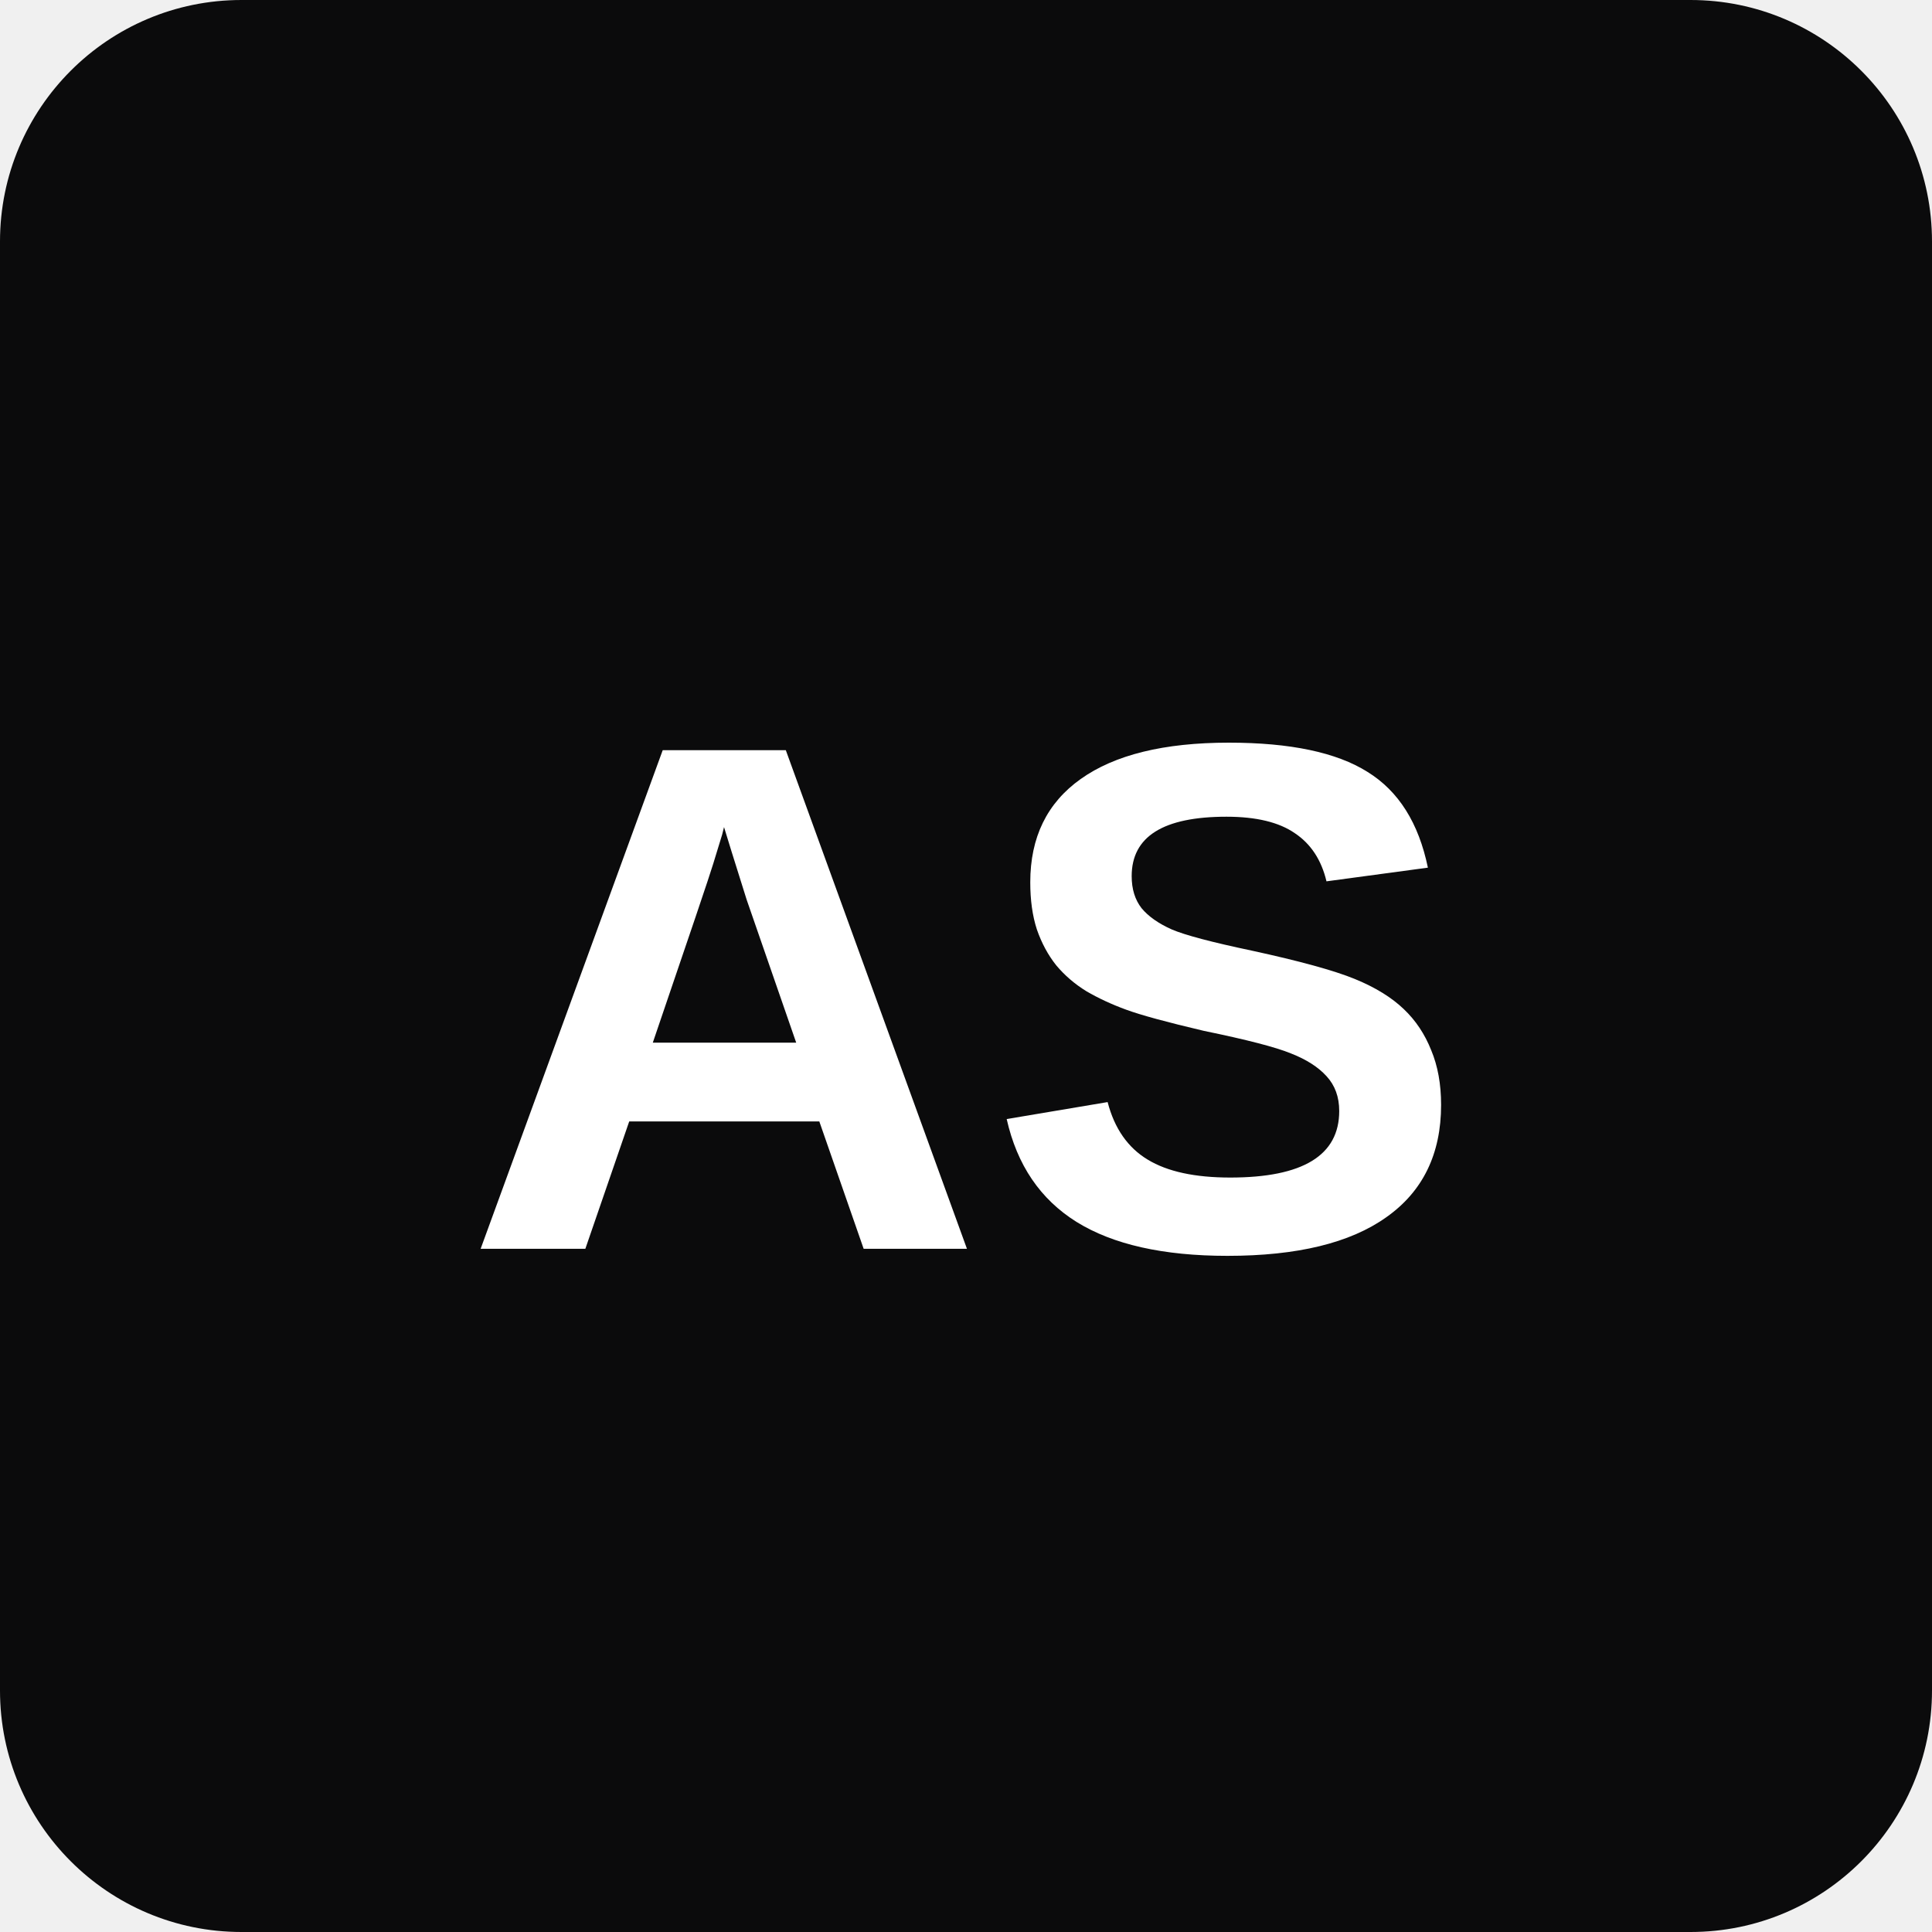
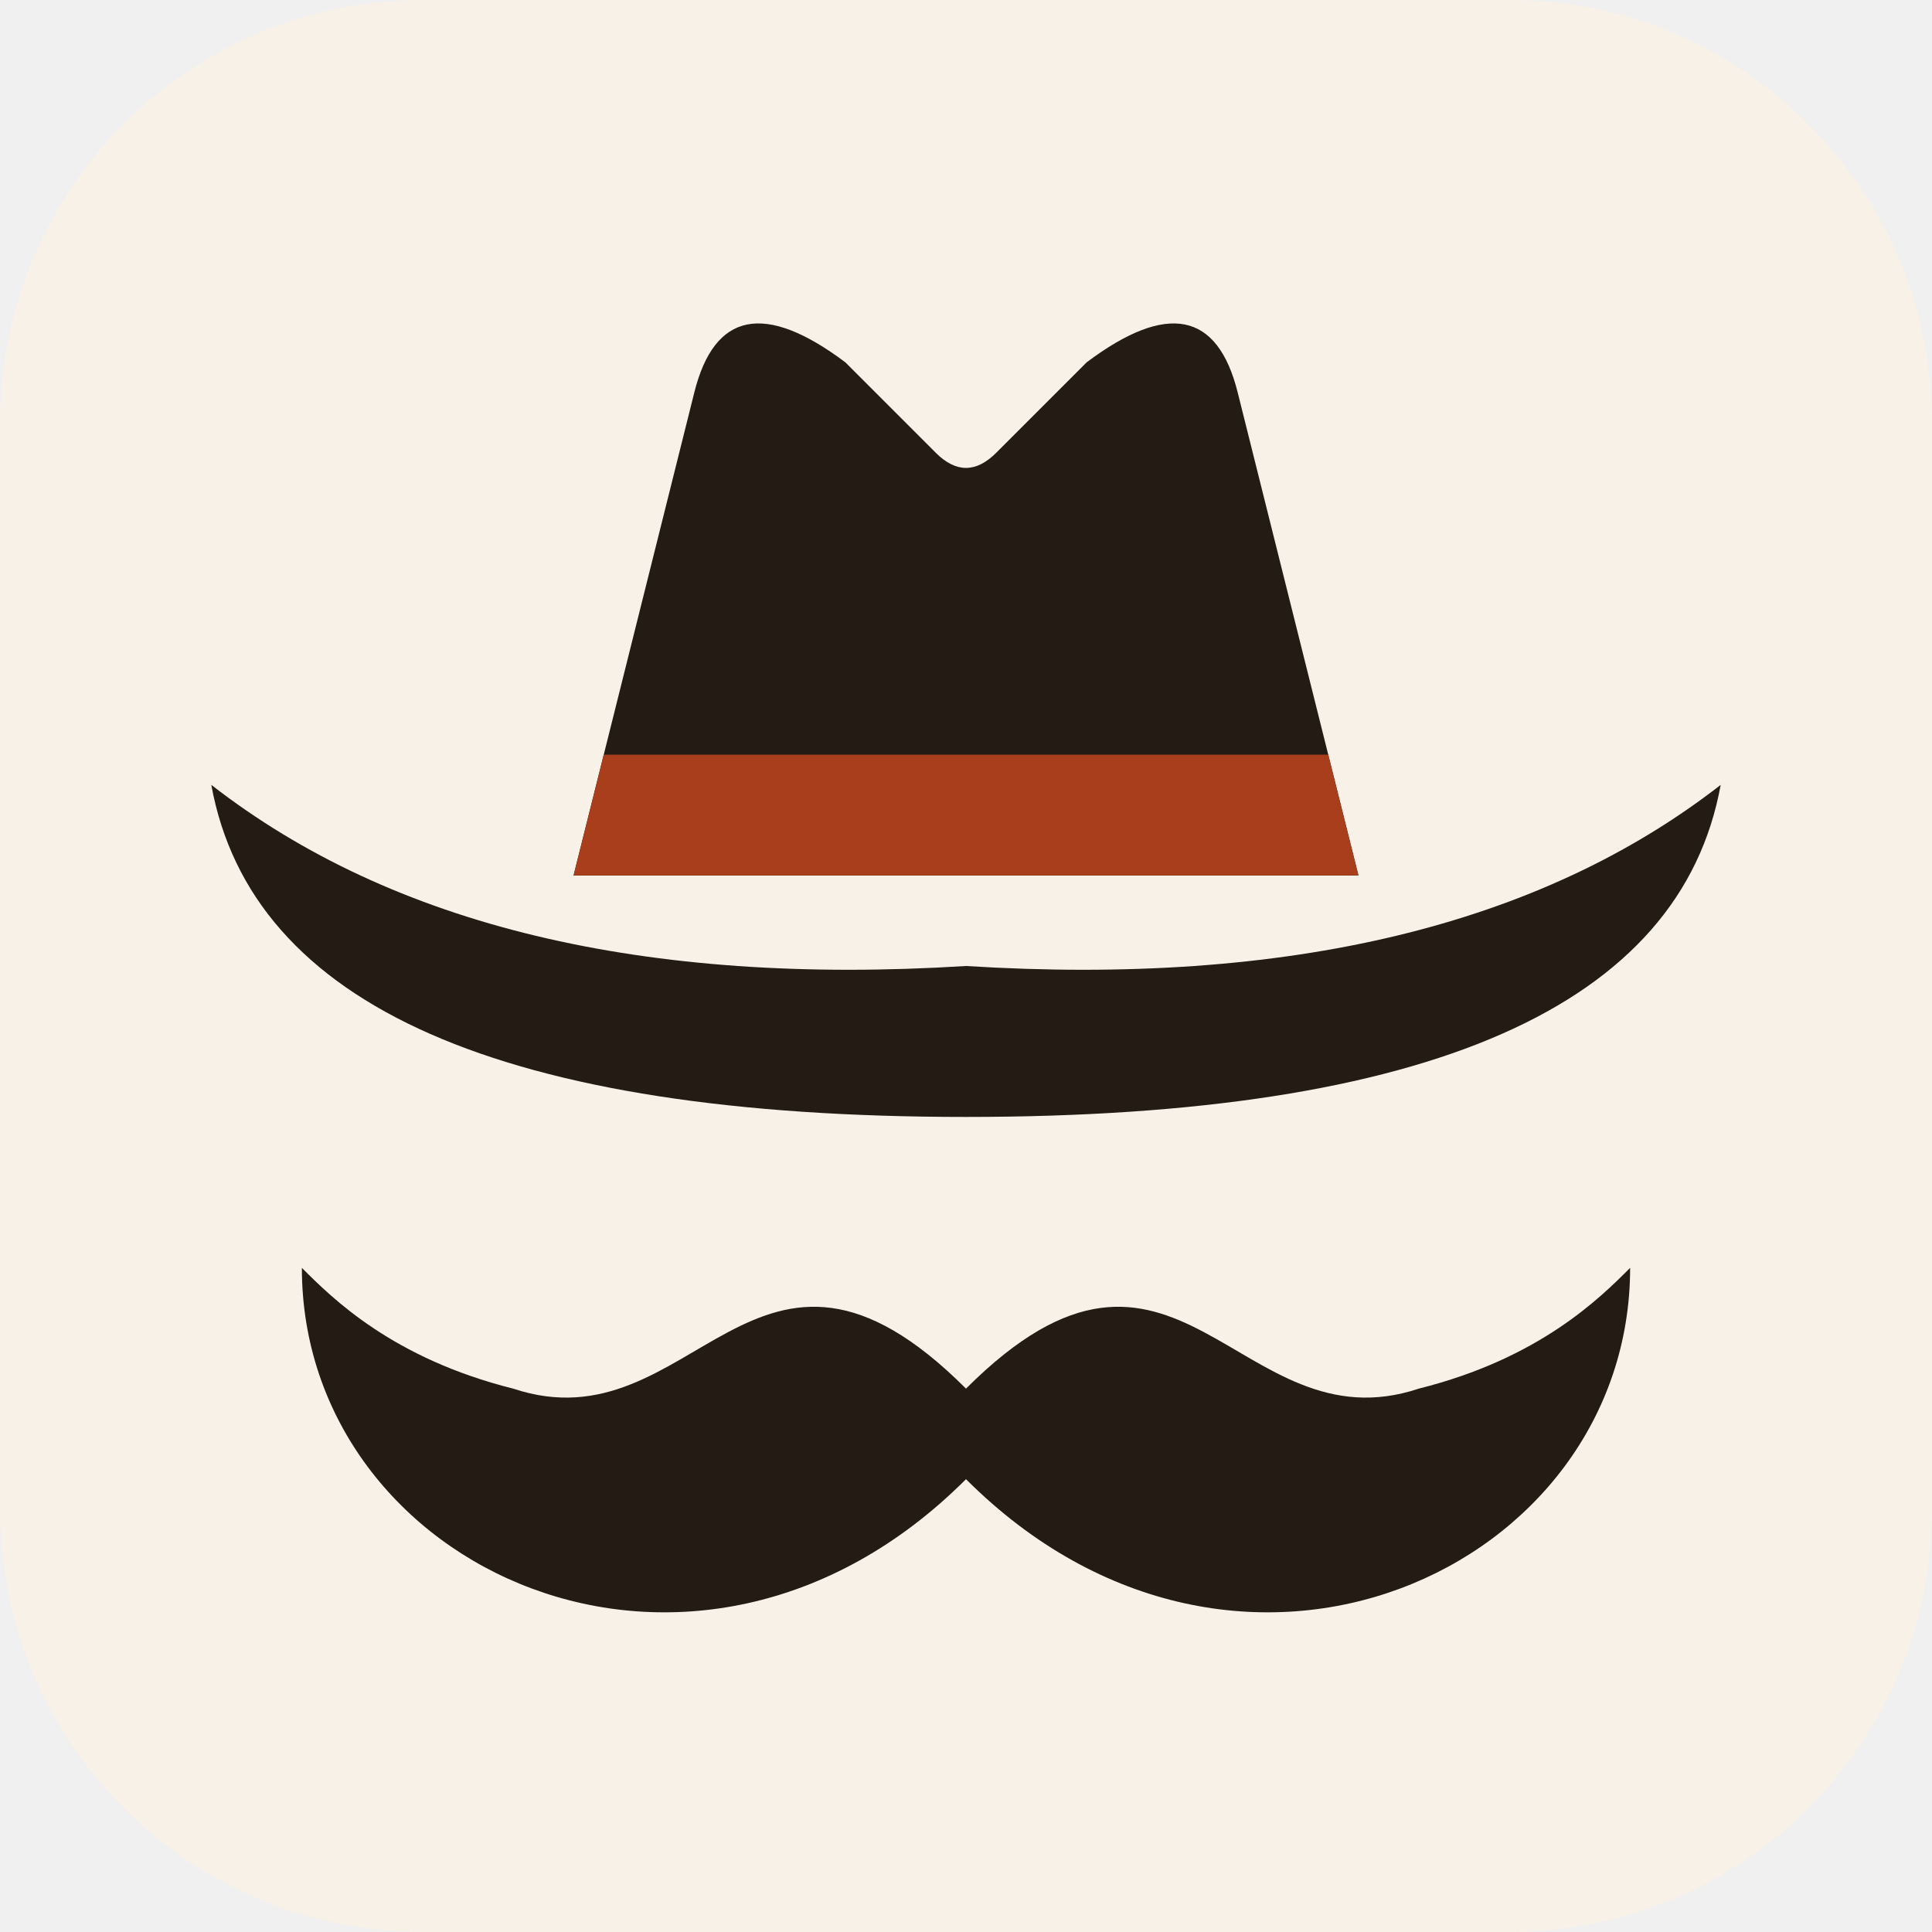
- <svg xmlns="http://www.w3.org/2000/svg" viewBox="0 0 64 64" role="img" aria-label="AS">
-   <rect width="64" height="64" rx="8" fill="#0b0b0c" />
-   <text x="50%" y="54%" text-anchor="middle" dominant-baseline="middle" fill="#ffffff" font-family="-apple-system,BlinkMacSystemFont,'Segoe UI',Arial,sans-serif" font-size="24" font-weight="700">AS</text>
+ <svg xmlns="http://www.w3.org/2000/svg" viewBox="0 0 64 64" role="img" aria-label="Cowboy hat and moustache">
+   <rect width="64" height="64" rx="14" fill="#f7f1e7" />
+   <g fill="#241b14">
+     <path d="M19 29 23 13Q24 9 28 12L31 15Q32 16 33 15L36 12Q40 9 41 13L45 29Z" />
+     <path d="M7 26Q16 33 32 32Q48 33 57 26Q55 37 32 37Q9 37 7 26Z" />
+     <path d="M32 46C25 39 23 48 17 46C13 45 11 43 10 42C10 52 23 58 32 49C41 58 54 52 54 42C53 43 51 45 47 46C41 48 39 39 32 46Z" />
+   </g>
+   <path d="M20 25H44L45 29H19Z" fill="#a83e1b" />
</svg>
